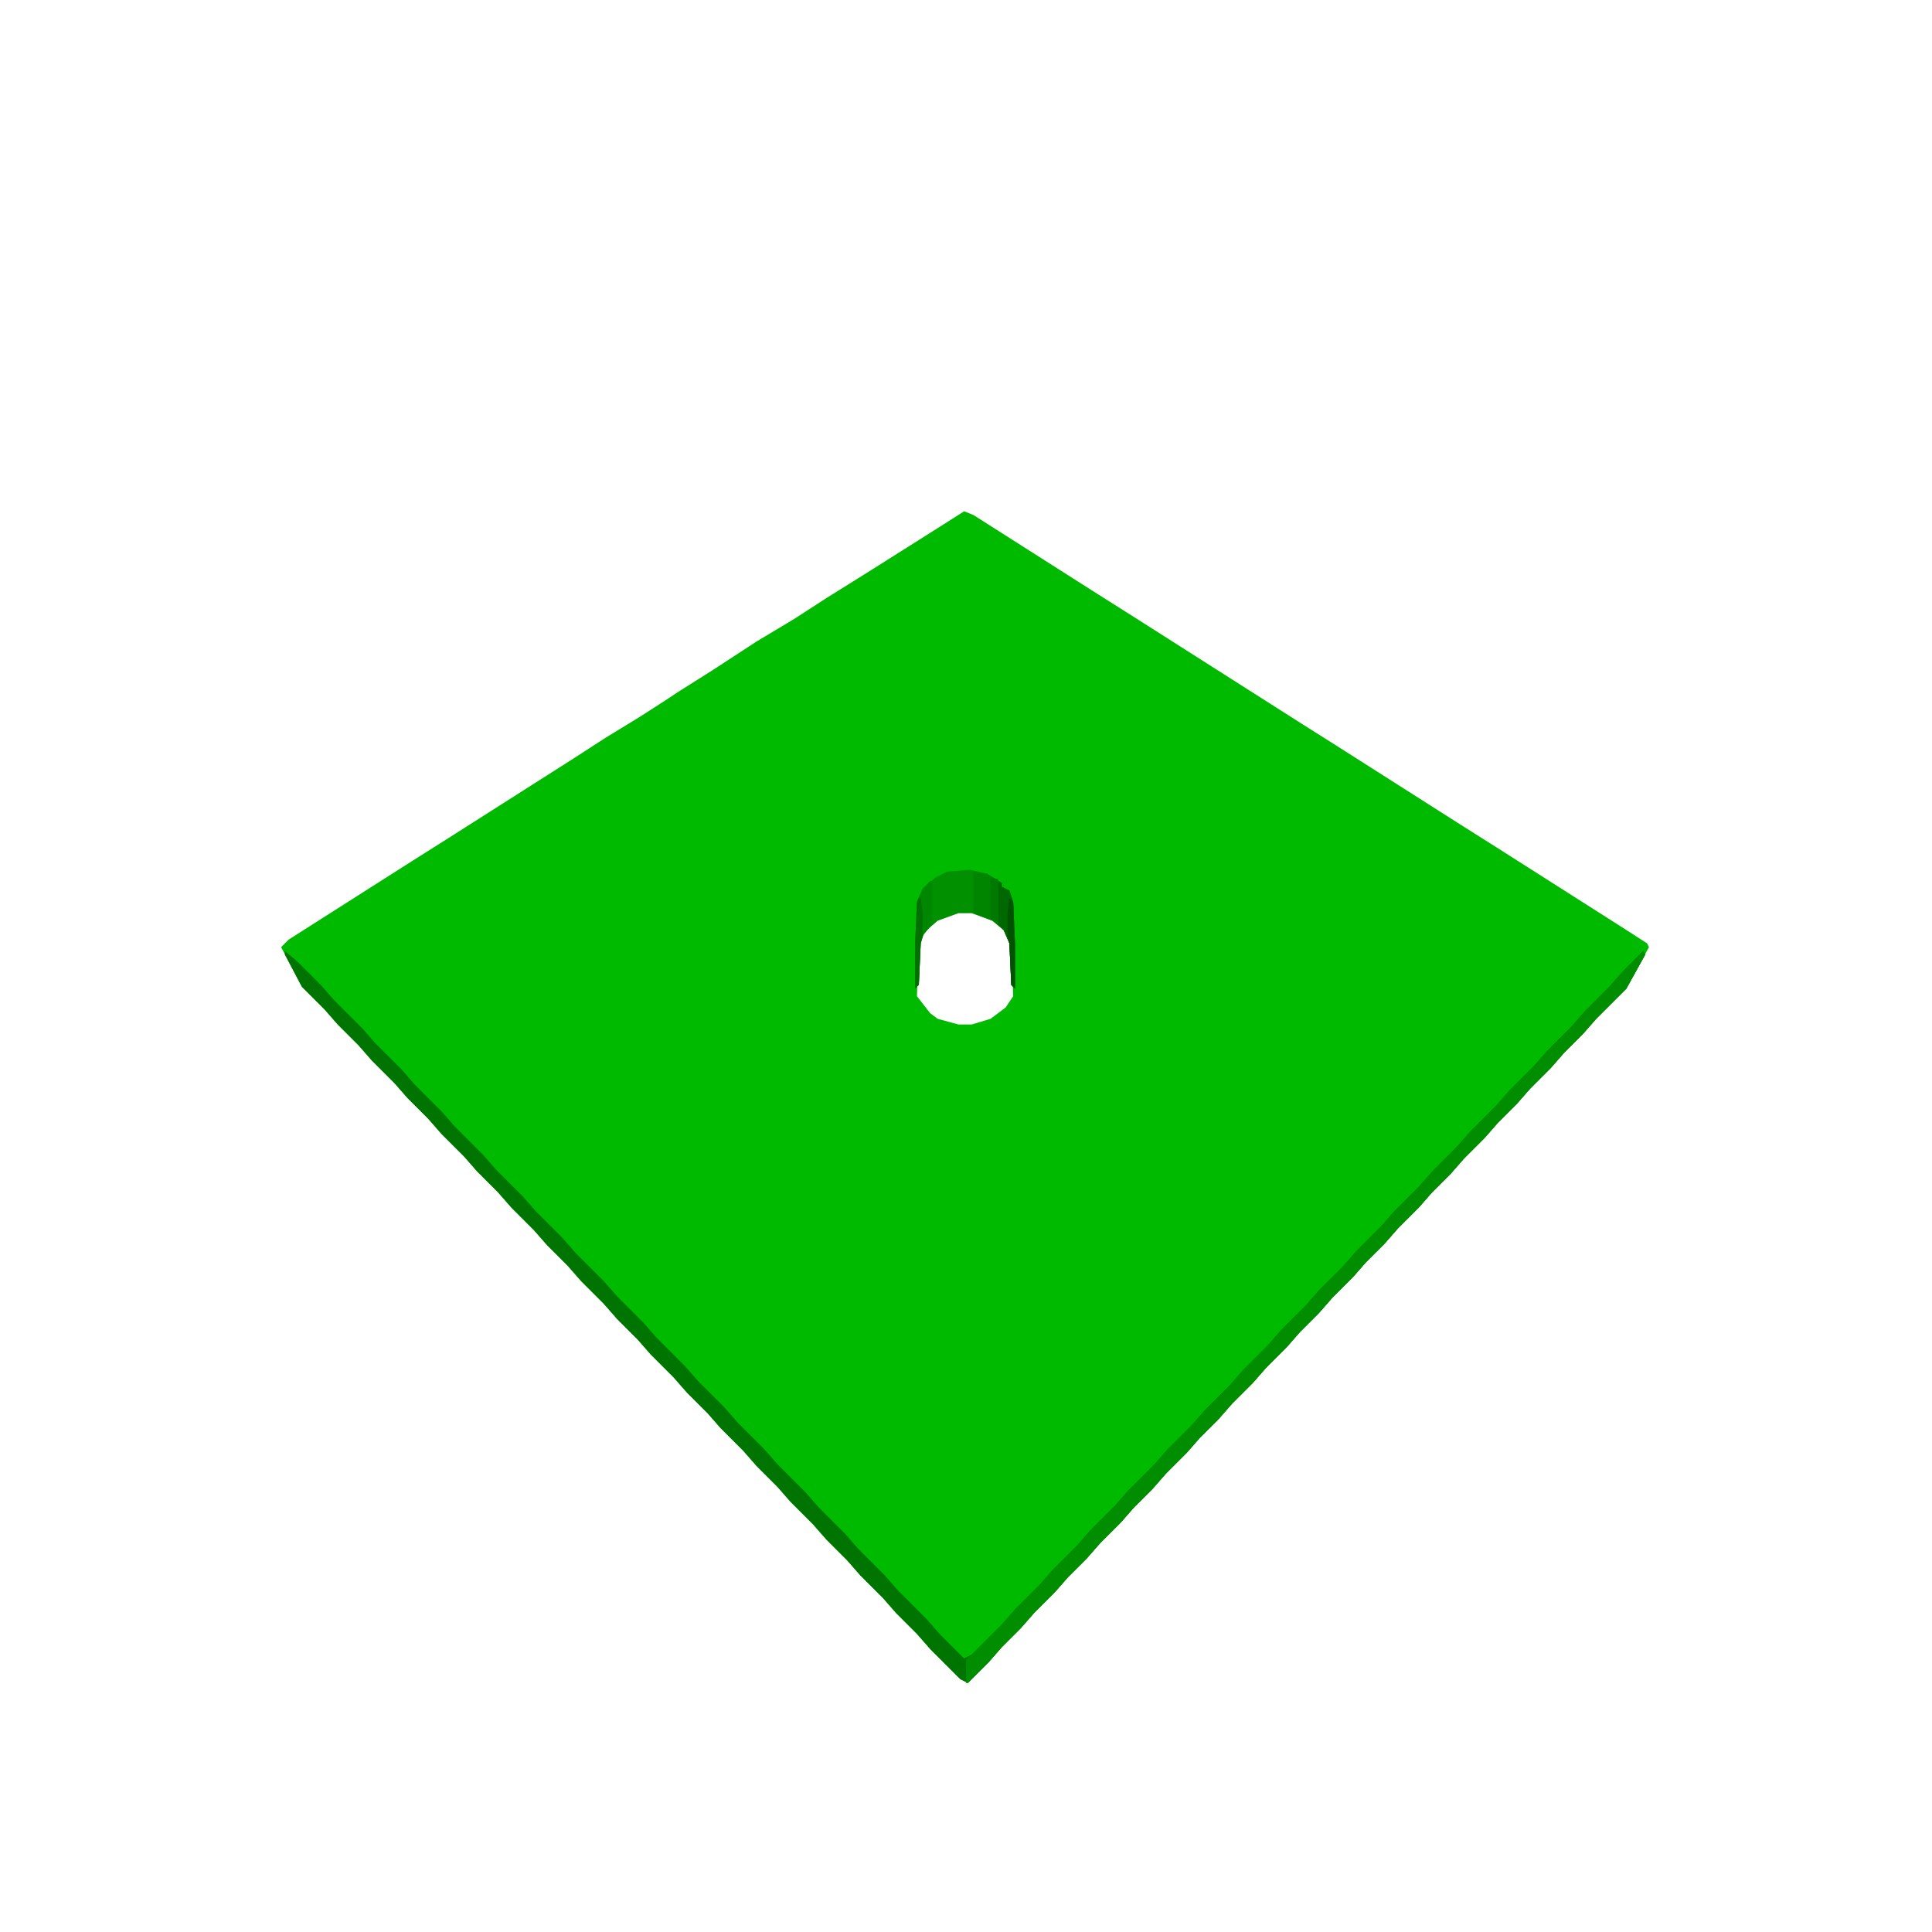
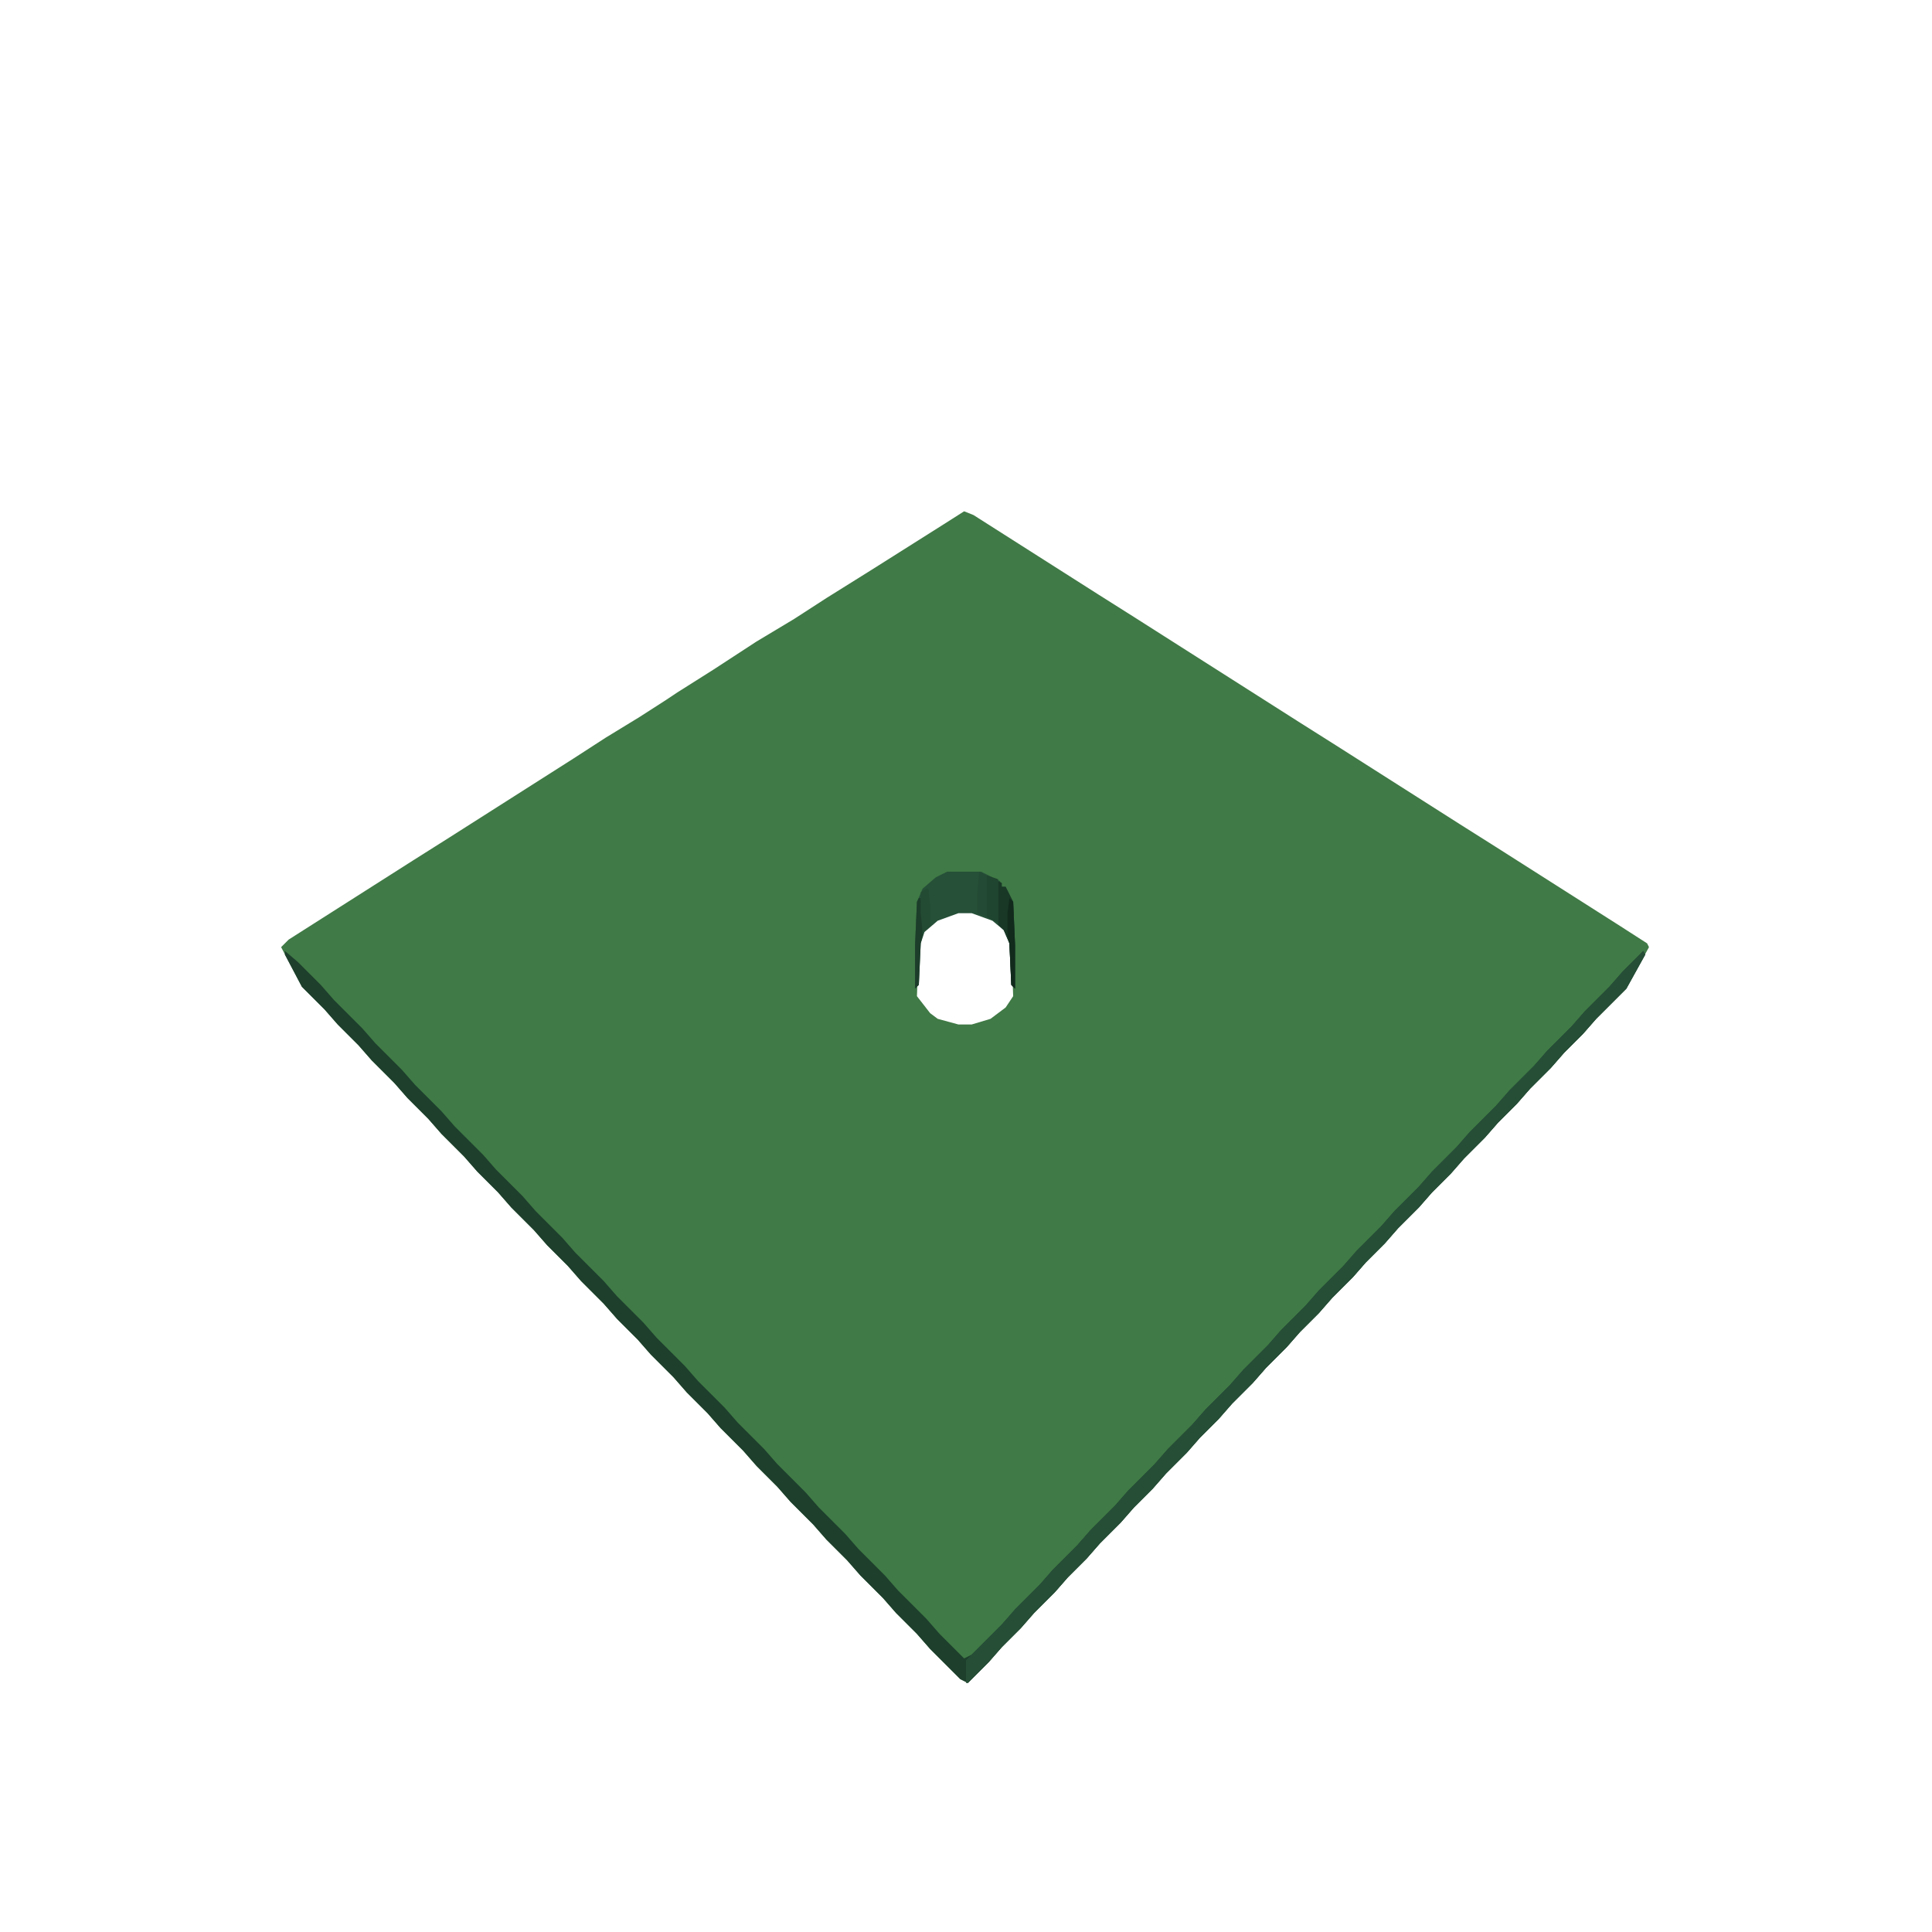
<svg xmlns="http://www.w3.org/2000/svg" version="1.1" width="1024" height="1024">
-   <path d="M0,0 L5,2 L27,16 L49,30 L71,44 L90,56 L112,70 L134,84 L156,98 L178,112 L197,124 L219,138 L241,152 L263,166 L282,178 L304,192 L326,206 L348,220 L362,229 L363,231 L351,253 L335,269 L328,277 L318,287 L311,295 L300,306 L293,314 L283,324 L276,332 L265,343 L258,351 L248,361 L241,369 L230,380 L223,388 L213,398 L206,406 L195,417 L188,425 L178,435 L171,443 L160,454 L153,462 L142,473 L135,481 L125,491 L118,499 L107,510 L100,518 L90,528 L83,536 L72,547 L65,555 L55,565 L48,573 L37,584 L30,592 L20,602 L13,610 L2,621 L-2,619 L-18,603 L-25,595 L-36,584 L-43,576 L-55,564 L-62,556 L-73,545 L-80,537 L-92,525 L-99,517 L-110,506 L-117,498 L-129,486 L-136,478 L-147,467 L-154,459 L-166,447 L-173,439 L-184,428 L-191,420 L-203,408 L-210,400 L-221,389 L-228,381 L-240,369 L-247,361 L-258,350 L-265,342 L-277,330 L-284,322 L-295,311 L-302,303 L-314,291 L-321,283 L-332,272 L-339,264 L-351,252 L-362,231 L-358,227 L-336,213 L-314,199 L-292,185 L-273,173 L-251,159 L-229,145 L-207,131 L-190,120 L-172,109 L-158,100 L-152,96 L-133,84 L-110,69 L-90,57 L-73,46 L-49,31 L-30,19 L-11,7 Z M-86,117 Z M5,186 Z M-95,202 Z M34,208 Z M-3,212 L-14,216 L-22,223 L-24,229 L-25,257 L-18,266 L-14,269 L-3,272 L4,272 L14,269 L22,263 L26,257 L25,229 L22,222 L15,216 L4,212 Z M-72,221 Z M67,233 Z M-49,240 Z M342,251 Z M96,255 Z M-10,272 Z M322,272 Z M-9,273 Z M321,273 Z M-5,276 Z M-4,277 Z M-3,278 Z M129,280 Z M1,281 Z M2,282 Z M7,286 Z M8,287 Z M12,290 Z M13,291 Z M14,292 Z M302,293 Z M301,294 Z M18,295 Z M300,295 Z M19,296 Z M20,297 Z M24,300 Z M25,301 Z M29,304 Z M30,305 Z M31,306 Z M35,309 Z M36,310 Z M37,311 Z M41,314 Z M282,314 Z M42,315 Z M281,315 Z M43,316 Z M280,316 Z M279,317 Z M47,319 Z M48,320 Z M53,324 Z M54,325 Z M58,328 Z M59,329 Z M60,330 Z M64,333 Z M65,334 Z M66,335 Z M261,336 Z M260,337 Z M70,338 Z M259,338 Z M71,339 Z M258,339 Z M76,343 Z M77,344 Z M82,348 Z M83,349 Z M88,353 Z M89,354 Z M241,357 Z M94,358 Z M240,358 Z M239,359 Z M238,360 Z M237,361 Z M100,363 Z M105,367 Z M106,368 Z M111,372 Z M112,373 Z M117,377 Z M221,378 Z M220,379 Z M219,380 Z M218,381 Z M123,382 Z M217,382 Z M216,383 Z M215,384 Z M214,385 Z M213,386 Z M129,387 Z M212,387 Z M211,388 Z M210,389 Z M209,390 Z M208,391 Z M135,392 Z M207,392 Z M201,399 Z M200,400 Z M197,403 Z M196,404 Z M195,405 Z M152,406 Z M158,411 Z M181,420 Z M180,421 Z M179,422 Z M178,423 Z M176,425 Z M161,441 Z M160,442 Z M159,443 Z M158,444 Z M157,445 Z M141,462 Z M140,463 Z M139,464 Z M138,465 Z M137,466 Z M121,483 Z M120,484 Z M119,485 Z M118,486 Z M101,504 Z M100,505 Z M99,506 Z M98,507 Z M80,526 Z M79,527 Z M60,547 Z M59,548 Z M40,568 Z M20,589 Z " fill="#00BA00" transform="translate(511,271)" />
-   <path d="M0,0 L7,6 L19,18 L26,26 L41,41 L48,49 L62,63 L69,71 L83,85 L90,93 L105,108 L112,116 L126,130 L133,138 L147,152 L154,160 L169,175 L176,183 L190,197 L197,205 L212,220 L219,228 L233,242 L240,250 L254,264 L261,272 L276,287 L283,295 L297,309 L304,317 L318,331 L325,339 L340,354 L347,362 L360,375 L364,373 L380,357 L387,349 L400,336 L407,328 L420,315 L427,307 L440,294 L447,286 L461,272 L468,264 L481,251 L488,243 L501,230 L508,222 L521,209 L528,201 L541,188 L548,180 L561,167 L568,159 L581,146 L588,138 L601,125 L608,117 L621,104 L628,96 L642,82 L649,74 L662,61 L669,53 L682,40 L689,32 L702,19 L709,11 L720,0 L721,2 L711,20 L695,36 L688,44 L678,54 L671,62 L660,73 L653,81 L643,91 L636,99 L625,110 L618,118 L608,128 L601,136 L590,147 L583,155 L573,165 L566,173 L555,184 L548,192 L538,202 L531,210 L520,221 L513,229 L502,240 L495,248 L485,258 L478,266 L467,277 L460,285 L450,295 L443,303 L432,314 L425,322 L415,332 L408,340 L397,351 L390,359 L380,369 L373,377 L362,388 L358,386 L342,370 L335,362 L324,351 L317,343 L305,331 L298,323 L287,312 L280,304 L268,292 L261,284 L250,273 L243,265 L231,253 L224,245 L213,234 L206,226 L194,214 L187,206 L176,195 L169,187 L157,175 L150,167 L139,156 L132,148 L120,136 L113,128 L102,117 L95,109 L83,97 L76,89 L65,78 L58,70 L46,58 L39,50 L28,39 L21,31 L9,19 L0,2 Z " fill="#007400" transform="translate(151,504)" />
-   <path d="M0,0 L1,2 L-9,20 L-25,36 L-32,44 L-42,54 L-49,62 L-60,73 L-67,81 L-77,91 L-84,99 L-95,110 L-102,118 L-112,128 L-119,136 L-130,147 L-137,155 L-147,165 L-154,173 L-165,184 L-172,192 L-182,202 L-189,210 L-200,221 L-207,229 L-218,240 L-225,248 L-235,258 L-242,266 L-253,277 L-260,285 L-270,295 L-277,303 L-288,314 L-295,322 L-305,332 L-312,340 L-323,351 L-330,359 L-340,369 L-347,377 L-358,388 L-359,388 L-359,376 L-340,357 L-333,349 L-320,336 L-313,328 L-300,315 L-293,307 L-280,294 L-273,286 L-259,272 L-252,264 L-239,251 L-232,243 L-219,230 L-212,222 L-199,209 L-192,201 L-179,188 L-172,180 L-159,167 L-152,159 L-139,146 L-132,138 L-119,125 L-112,117 L-99,104 L-92,96 L-78,82 L-71,74 L-58,61 L-51,53 L-38,40 L-31,32 L-18,19 L-11,11 Z " fill="#008D00" transform="translate(871,504)" />
-   <path d="M0,0 L9,2 L17,7 L17,9 L21,11 L23,17 L24,40 L24,63 L22,61 L21,39 L18,32 L12,27 L1,23 L-6,23 L-17,27 L-24,33 L-26,39 L-27,61 L-29,63 L-29,40 L-28,17 L-25,10 L-18,4 L-12,1 Z " fill="#009000" transform="translate(514,461)" />
-   <path d="M0,0 L7,1 L15,6 L15,8 L19,10 L21,16 L22,39 L22,62 L20,60 L19,38 L16,31 L10,26 L0,22 Z " fill="#008500" transform="translate(516,462)" />
-   <path d="M0,0 L1,0 L1,23 L-4,29 L-5,33 L-6,55 L-8,57 L-8,34 L-7,11 L-4,4 Z " fill="#008700" transform="translate(493,467)" />
-   <path d="M0,0 L2,1 L2,3 L6,5 L8,11 L9,34 L9,57 L7,55 L6,33 L3,26 L0,23 Z " fill="#006800" transform="translate(529,467)" />
-   <path d="M0,0 L1,0 L2,8 L2,20 L1,24 L0,46 L-2,48 L-2,25 L-1,2 Z " fill="#007100" transform="translate(487,476)" />
-   <path d="M0,0 L2,2 L3,25 L3,48 L1,46 L0,24 L-1,20 L-1,8 Z " fill="#005100" transform="translate(535,476)" />
-   <path d="M0,0 L4,1 L4,24 L0,22 Z " fill="#007900" transform="translate(525,465)" />
+   <path d="M0,0 L5,2 L27,16 L49,30 L71,44 L90,56 L112,70 L134,84 L156,98 L178,112 L197,124 L219,138 L241,152 L263,166 L282,178 L304,192 L326,206 L348,220 L362,229 L363,231 L351,253 L335,269 L328,277 L318,287 L311,295 L300,306 L293,314 L283,324 L276,332 L265,343 L258,351 L248,361 L241,369 L230,380 L223,388 L213,398 L206,406 L195,417 L188,425 L178,435 L171,443 L160,454 L153,462 L142,473 L135,481 L125,491 L118,499 L107,510 L100,518 L90,528 L83,536 L72,547 L65,555 L55,565 L48,573 L37,584 L30,592 L20,602 L13,610 L2,621 L-2,619 L-18,603 L-25,595 L-36,584 L-43,576 L-55,564 L-62,556 L-73,545 L-80,537 L-92,525 L-99,517 L-110,506 L-117,498 L-129,486 L-136,478 L-147,467 L-154,459 L-166,447 L-173,439 L-184,428 L-191,420 L-203,408 L-210,400 L-221,389 L-228,381 L-240,369 L-247,361 L-258,350 L-265,342 L-277,330 L-284,322 L-295,311 L-302,303 L-314,291 L-321,283 L-332,272 L-339,264 L-351,252 L-362,231 L-358,227 L-336,213 L-314,199 L-292,185 L-273,173 L-251,159 L-229,145 L-207,131 L-190,120 L-172,109 L-158,100 L-152,96 L-133,84 L-110,69 L-90,57 L-73,46 L-49,31 L-30,19 L-11,7 Z M-86,117 Z M5,186 Z M-95,202 Z M34,208 Z M-3,212 L-14,216 L-22,223 L-24,229 L-25,257 L-18,266 L-14,269 L-3,272 L4,272 L14,269 L22,263 L26,257 L25,229 L22,222 L15,216 L4,212 Z M-72,221 Z M67,233 Z M-49,240 Z M342,251 Z M96,255 Z M-10,272 Z M322,272 Z M-9,273 Z M321,273 Z M-5,276 Z M-4,277 Z M-3,278 Z M129,280 Z M1,281 Z M2,282 Z M7,286 Z M8,287 Z M12,290 Z M13,291 Z M14,292 Z M302,293 Z M301,294 Z M18,295 Z M300,295 Z M19,296 Z M20,297 Z M24,300 Z M25,301 Z M29,304 Z M30,305 Z M31,306 Z M35,309 Z M36,310 Z M37,311 Z M41,314 Z M282,314 Z M42,315 Z M281,315 Z M43,316 Z M280,316 Z M279,317 Z M47,319 Z M48,320 Z M53,324 Z M54,325 Z M58,328 Z M59,329 Z M60,330 Z M64,333 Z M65,334 Z M66,335 Z M261,336 Z M260,337 Z M70,338 Z M259,338 Z M71,339 Z M258,339 Z M76,343 Z M77,344 Z M82,348 Z M83,349 Z M88,353 Z M89,354 Z M241,357 Z M94,358 Z M240,358 Z M239,359 Z M238,360 Z M237,361 Z M100,363 Z M105,367 Z M106,368 Z M111,372 Z M112,373 Z M117,377 Z M221,378 Z M220,379 Z M219,380 Z M218,381 Z M123,382 Z M217,382 Z M216,383 Z M215,384 Z M214,385 Z M213,386 Z M129,387 Z M212,387 Z M211,388 Z M210,389 Z M209,390 Z M208,391 Z M135,392 Z M207,392 Z M201,399 Z M200,400 Z M197,403 Z M196,404 Z M195,405 Z M152,406 Z M158,411 Z M181,420 Z M180,421 Z M179,422 Z M178,423 Z M176,425 Z M161,441 Z M160,442 Z M159,443 Z M158,444 Z M157,445 Z M141,462 Z M140,463 Z M139,464 Z M138,465 Z M137,466 Z M121,483 Z M120,484 Z M119,485 Z M118,486 Z M101,504 Z M100,505 Z M99,506 Z M98,507 Z M80,526 Z M79,527 Z M60,547 Z M59,548 Z M40,568 Z M20,589 Z " fill="#407A46" transform="translate(511,271)" />
+   <path d="M0,0 L7,6 L19,18 L26,26 L41,41 L48,49 L62,63 L69,71 L83,85 L90,93 L105,108 L112,116 L126,130 L133,138 L147,152 L154,160 L169,175 L176,183 L190,197 L197,205 L212,220 L219,228 L233,242 L240,250 L254,264 L261,272 L276,287 L283,295 L297,309 L304,317 L318,331 L325,339 L340,354 L347,362 L360,375 L364,373 L380,357 L387,349 L400,336 L407,328 L420,315 L427,307 L440,294 L447,286 L461,272 L468,264 L481,251 L488,243 L501,230 L508,222 L521,209 L528,201 L541,188 L548,180 L561,167 L568,159 L581,146 L588,138 L601,125 L608,117 L621,104 L628,96 L642,82 L649,74 L662,61 L669,53 L682,40 L689,32 L702,19 L709,11 L720,0 L721,2 L711,20 L695,36 L688,44 L678,54 L671,62 L660,73 L653,81 L643,91 L636,99 L625,110 L618,118 L608,128 L601,136 L590,147 L583,155 L573,165 L566,173 L555,184 L548,192 L538,202 L531,210 L520,221 L513,229 L502,240 L495,248 L485,258 L478,266 L467,277 L460,285 L450,295 L443,303 L432,314 L425,322 L415,332 L408,340 L397,351 L390,359 L380,369 L373,377 L362,388 L358,386 L342,370 L335,362 L324,351 L317,343 L305,331 L298,323 L287,312 L280,304 L268,292 L261,284 L250,273 L243,265 L231,253 L224,245 L213,234 L206,226 L194,214 L187,206 L176,195 L169,187 L157,175 L150,167 L139,156 L132,148 L120,136 L113,128 L102,117 L95,109 L83,97 L76,89 L65,78 L58,70 L46,58 L39,50 L28,39 L21,31 L9,19 L0,2 Z " fill="#1D3F2C" transform="translate(151,504)" />
+   <path d="M0,0 L1,2 L-9,20 L-25,36 L-32,44 L-42,54 L-49,62 L-60,73 L-67,81 L-77,91 L-84,99 L-95,110 L-102,118 L-112,128 L-119,136 L-130,147 L-137,155 L-147,165 L-154,173 L-165,184 L-172,192 L-182,202 L-189,210 L-200,221 L-207,229 L-218,240 L-225,248 L-235,258 L-242,266 L-253,277 L-260,285 L-270,295 L-277,303 L-288,314 L-295,322 L-305,332 L-312,340 L-323,351 L-330,359 L-340,369 L-347,377 L-358,388 L-359,388 L-359,376 L-340,357 L-333,349 L-320,336 L-313,328 L-300,315 L-293,307 L-280,294 L-273,286 L-259,272 L-252,264 L-239,251 L-232,243 L-219,230 L-212,222 L-199,209 L-192,201 L-179,188 L-172,180 L-159,167 L-152,159 L-139,146 L-132,138 L-119,125 L-112,117 L-99,104 L-92,96 L-78,82 L-71,74 L-58,61 L-51,53 L-38,40 L-31,32 L-18,19 L-11,11 Z " fill="#264E37" transform="translate(871,504)" />
+   <path d="M0,0 L18,0 L28,5 L29,8 L31,8 L35,16 L36,39 L36,62 L34,60 L33,38 L30,31 L24,26 L13,22 L6,22 L-5,26 L-12,32 L-14,38 L-15,60 L-17,62 L-17,39 L-16,16 L-13,9 L-6,3 Z " fill="#265038" transform="translate(502,462)" />
+   <path d="M0,0 L2,1 L2,3 L4,3 L8,11 L9,34 L9,57 L7,55 L6,33 L3,26 L0,23 Z " fill="#193826" transform="translate(529,467)" />
+   <path d="M0,0 L6,2 L6,25 L0,22 Z " fill="#1F442F" transform="translate(523,464)" />
+   <path d="M0,0 L1,0 L2,8 L2,20 L1,24 L0,46 L-2,48 L-2,25 L-1,2 Z " fill="#1C3D2A" transform="translate(487,476)" />
+   <path d="M0,0 L2,2 L3,25 L3,48 L1,46 L0,24 L-1,20 L-1,8 Z " fill="#112A1C" transform="translate(535,476)" />
+   <path d="M0,0 L4,2 L4,24 L-1,22 L-1,11 Z " fill="#234A34" transform="translate(519,462)" />
+   <path d="M0,0 L1,0 L2,9 L2,20 L-2,23 L-3,13 L-3,2 Z " fill="#234A33" transform="translate(491,471)" />
</svg>
